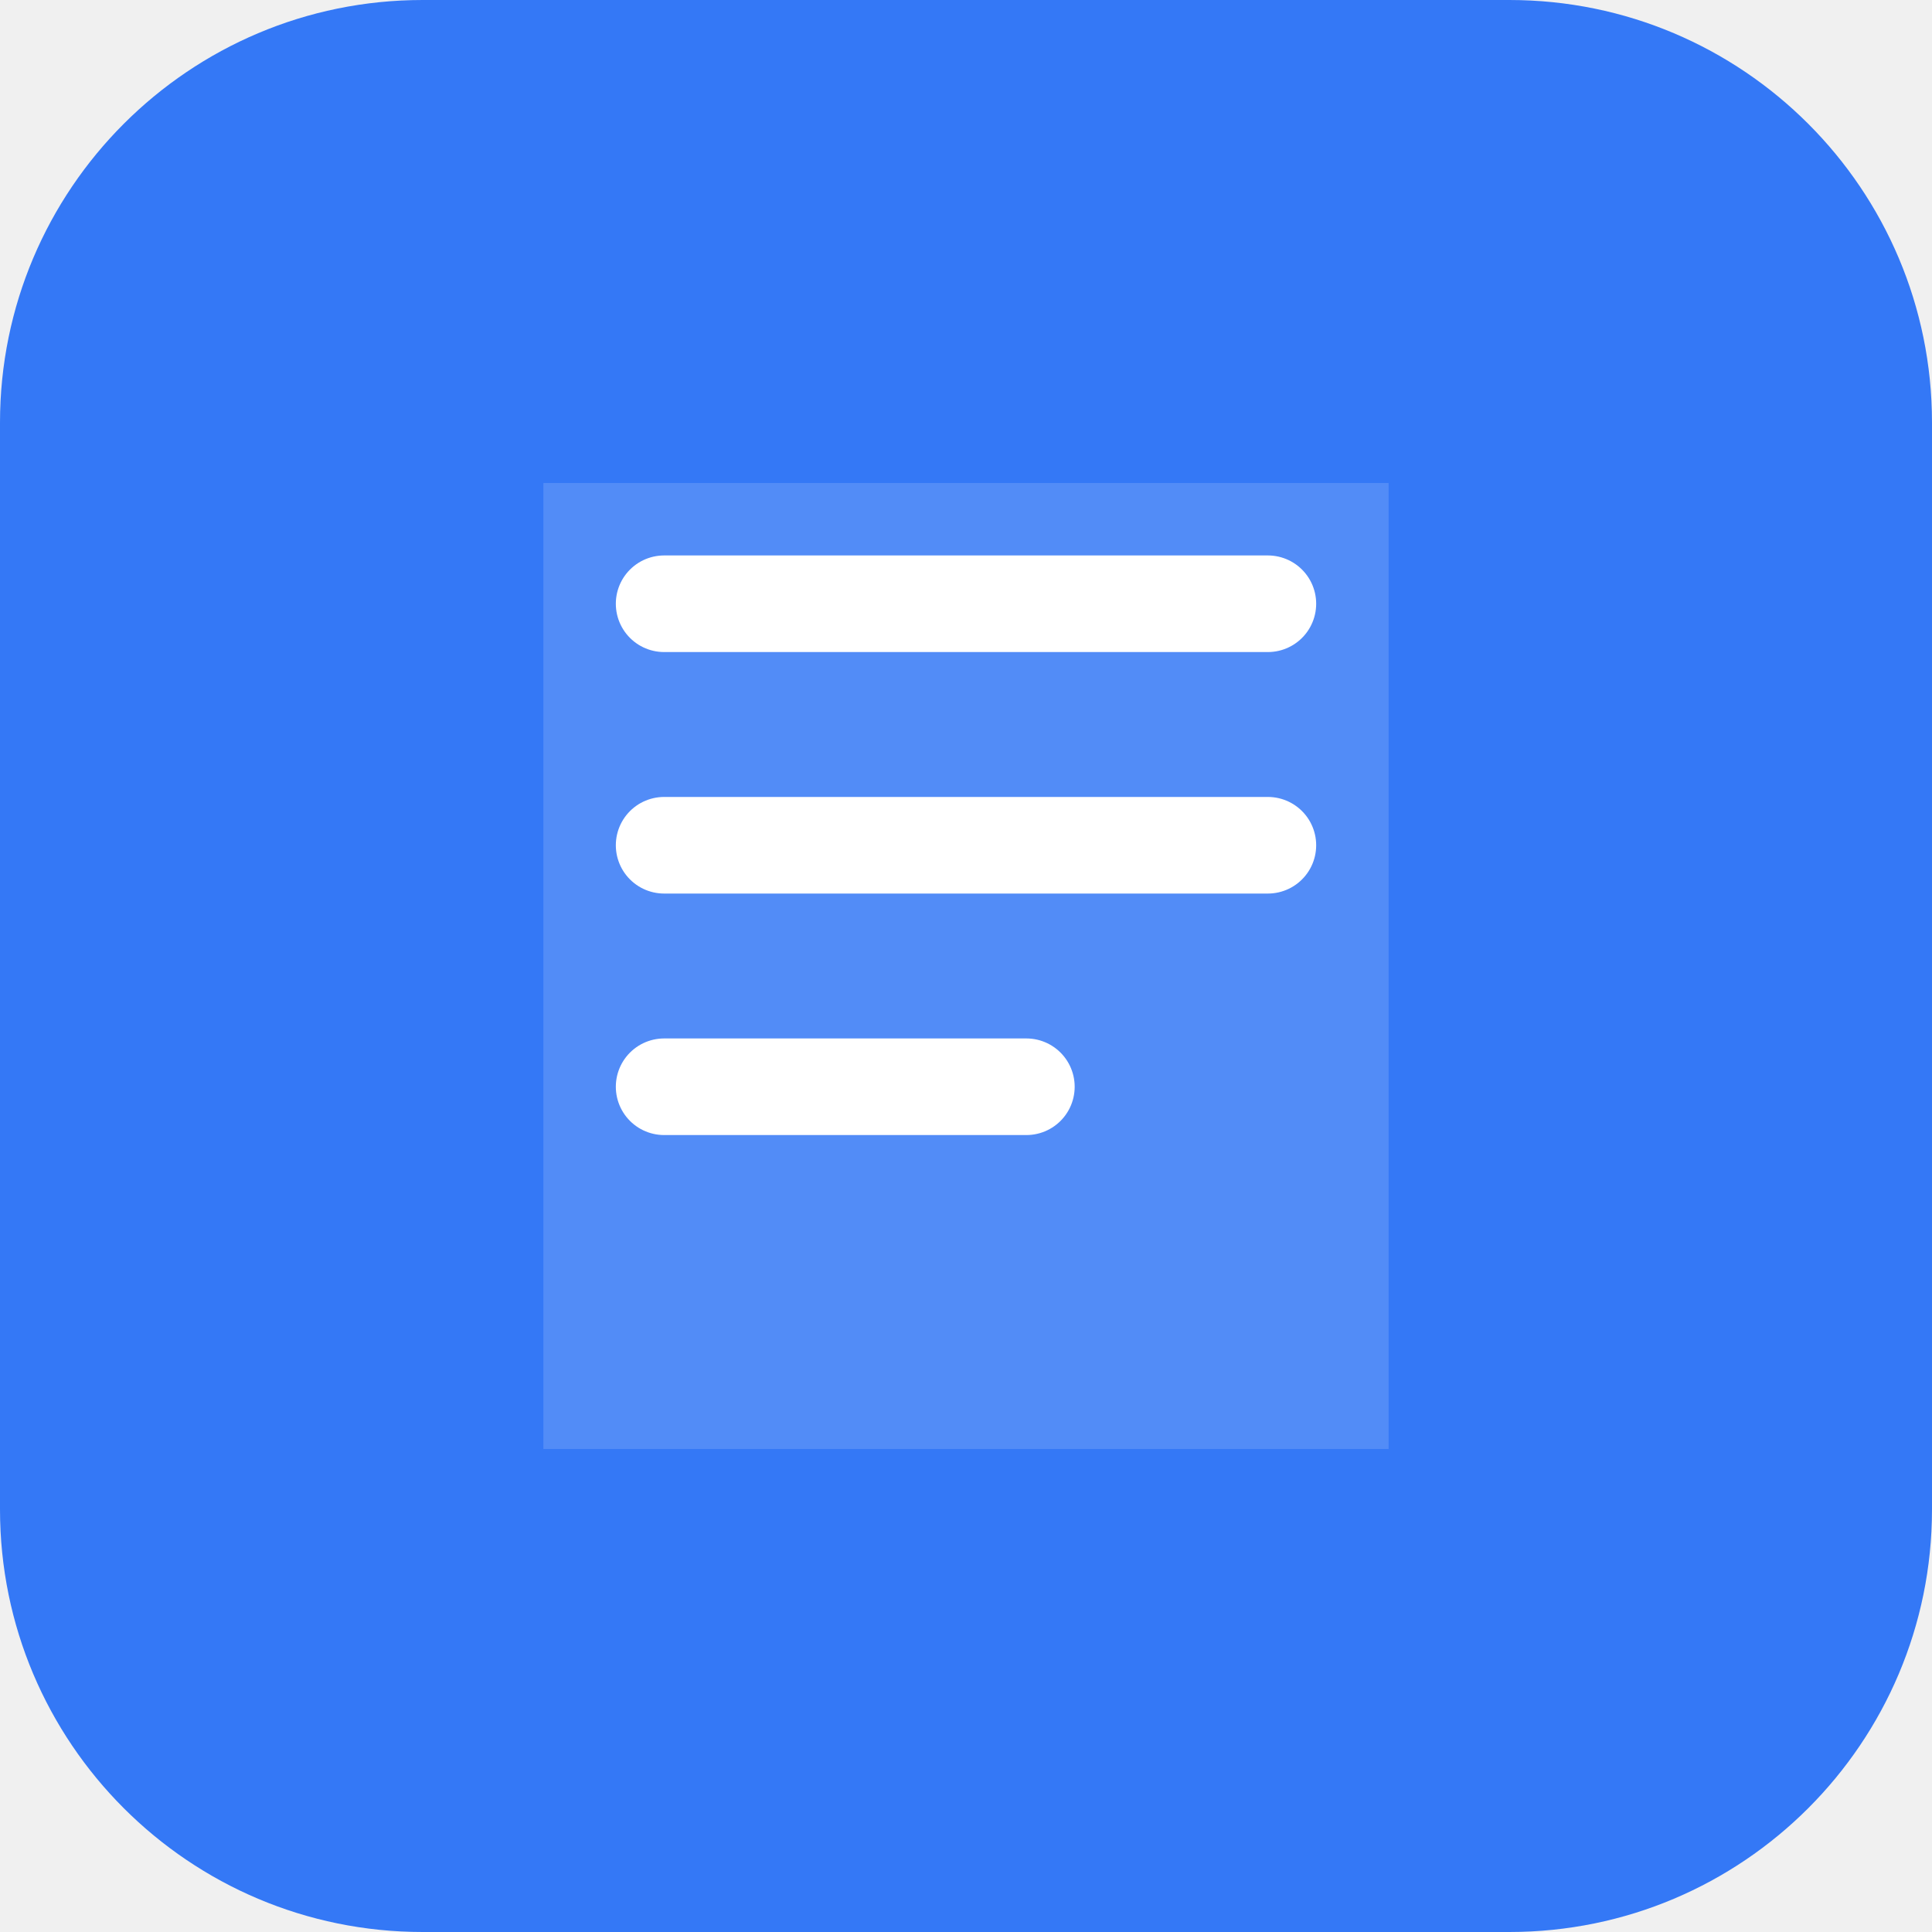
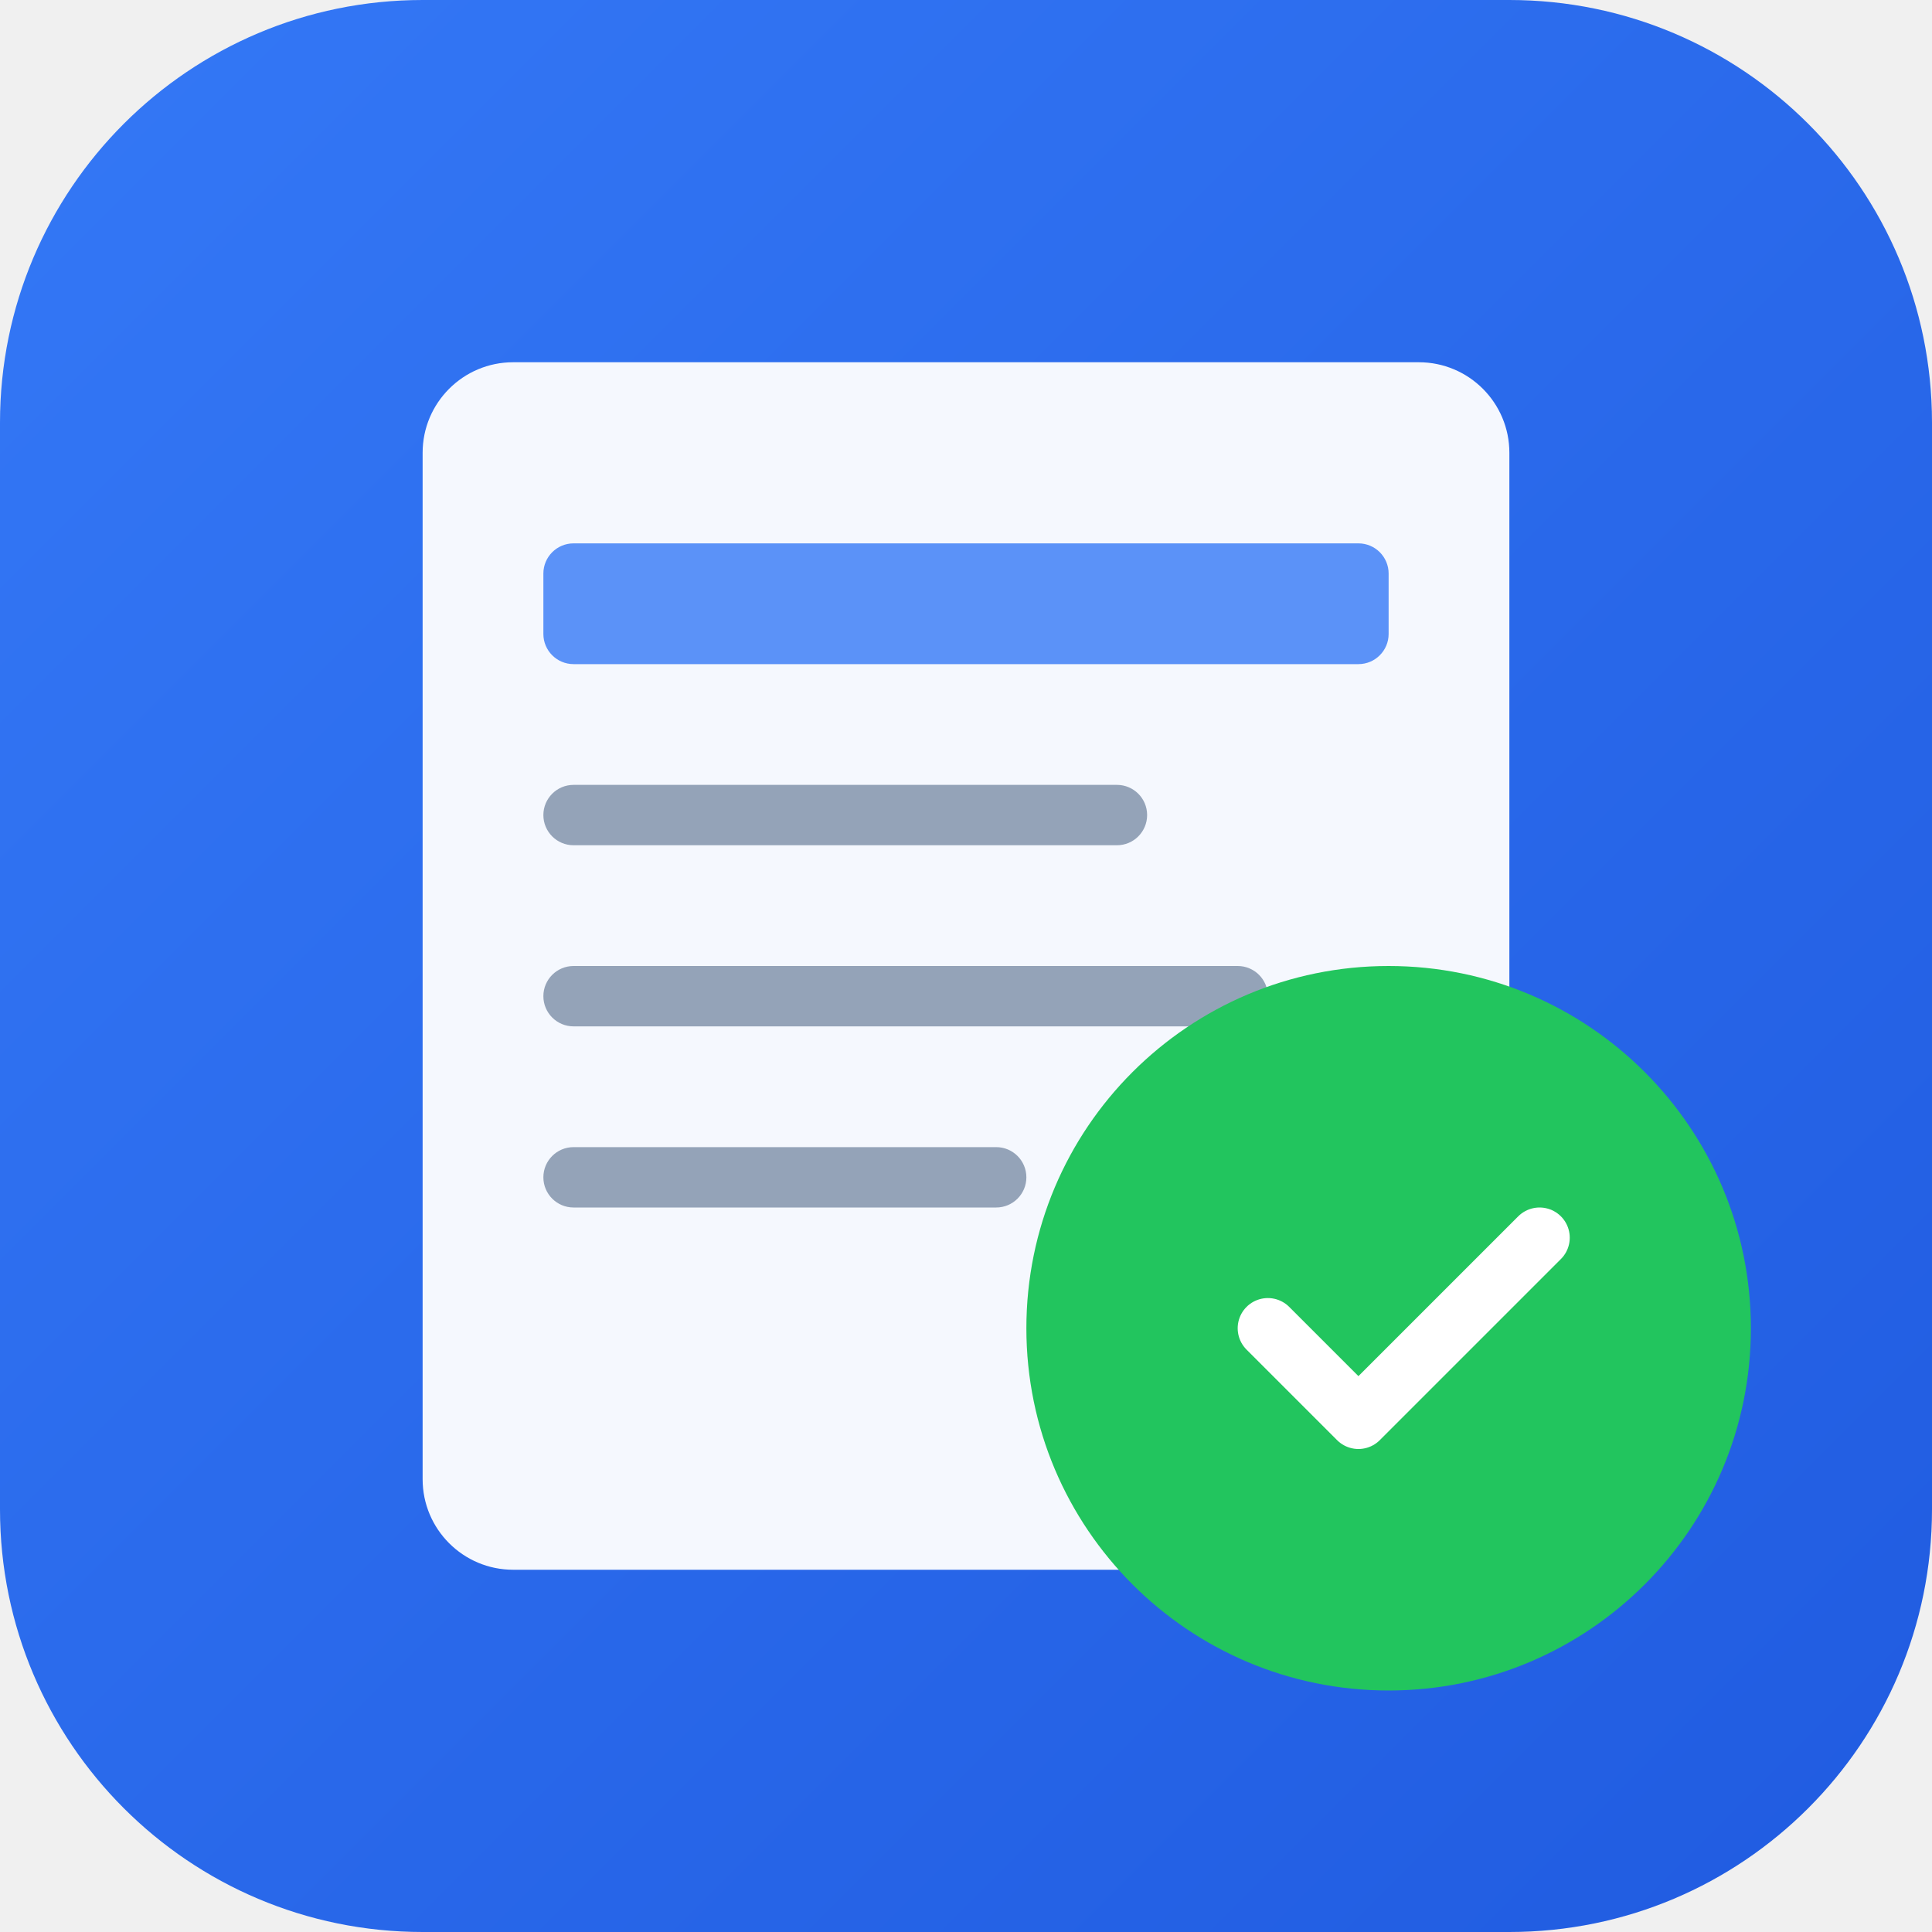
- <svg xmlns="http://www.w3.org/2000/svg" viewBox="0 0 32 32">
-   <rect width="32" height="32" rx="7" fill="#3478f6" />
-   <path d="M9 8h14v16H9z" fill="#fff" opacity=".15" />
-   <path d="M11 10h10M11 14h10M11 18h6" stroke="#fff" stroke-width="1.6" stroke-linecap="round" />
+ <svg xmlns="http://www.w3.org/2000/svg" viewBox="0 0 64 64">
+   <defs>
+     <linearGradient id="grad" x1="0%" y1="0%" x2="100%" y2="100%">
+       <stop offset="0%" style="stop-color:#3478f6;stop-opacity:1" />
+       <stop offset="100%" style="stop-color:#205be0;stop-opacity:1" />
+     </linearGradient>
+   </defs>
+   <rect width="64" height="64" rx="14" fill="url(#grad)" />
+   <rect x="14" y="12" width="36" height="40" rx="3" fill="#ffffff" opacity="0.95" />
+   <rect x="18" y="18" width="28" height="4" rx="1" fill="#3478f6" opacity="0.8" />
+   <rect x="18" y="26" width="20" height="2" rx="1" fill="#94a3b8" />
+   <rect x="18" y="32" width="24" height="2" rx="1" fill="#94a3b8" />
+   <rect x="18" y="38" width="16" height="2" rx="1" fill="#94a3b8" />
+   <circle cx="46" cy="44" r="12" fill="#22c55e" />
+   <path d="M42 44l3 3 6-6" stroke="#ffffff" stroke-width="2" stroke-linecap="round" stroke-linejoin="round" fill="none" />
</svg>
